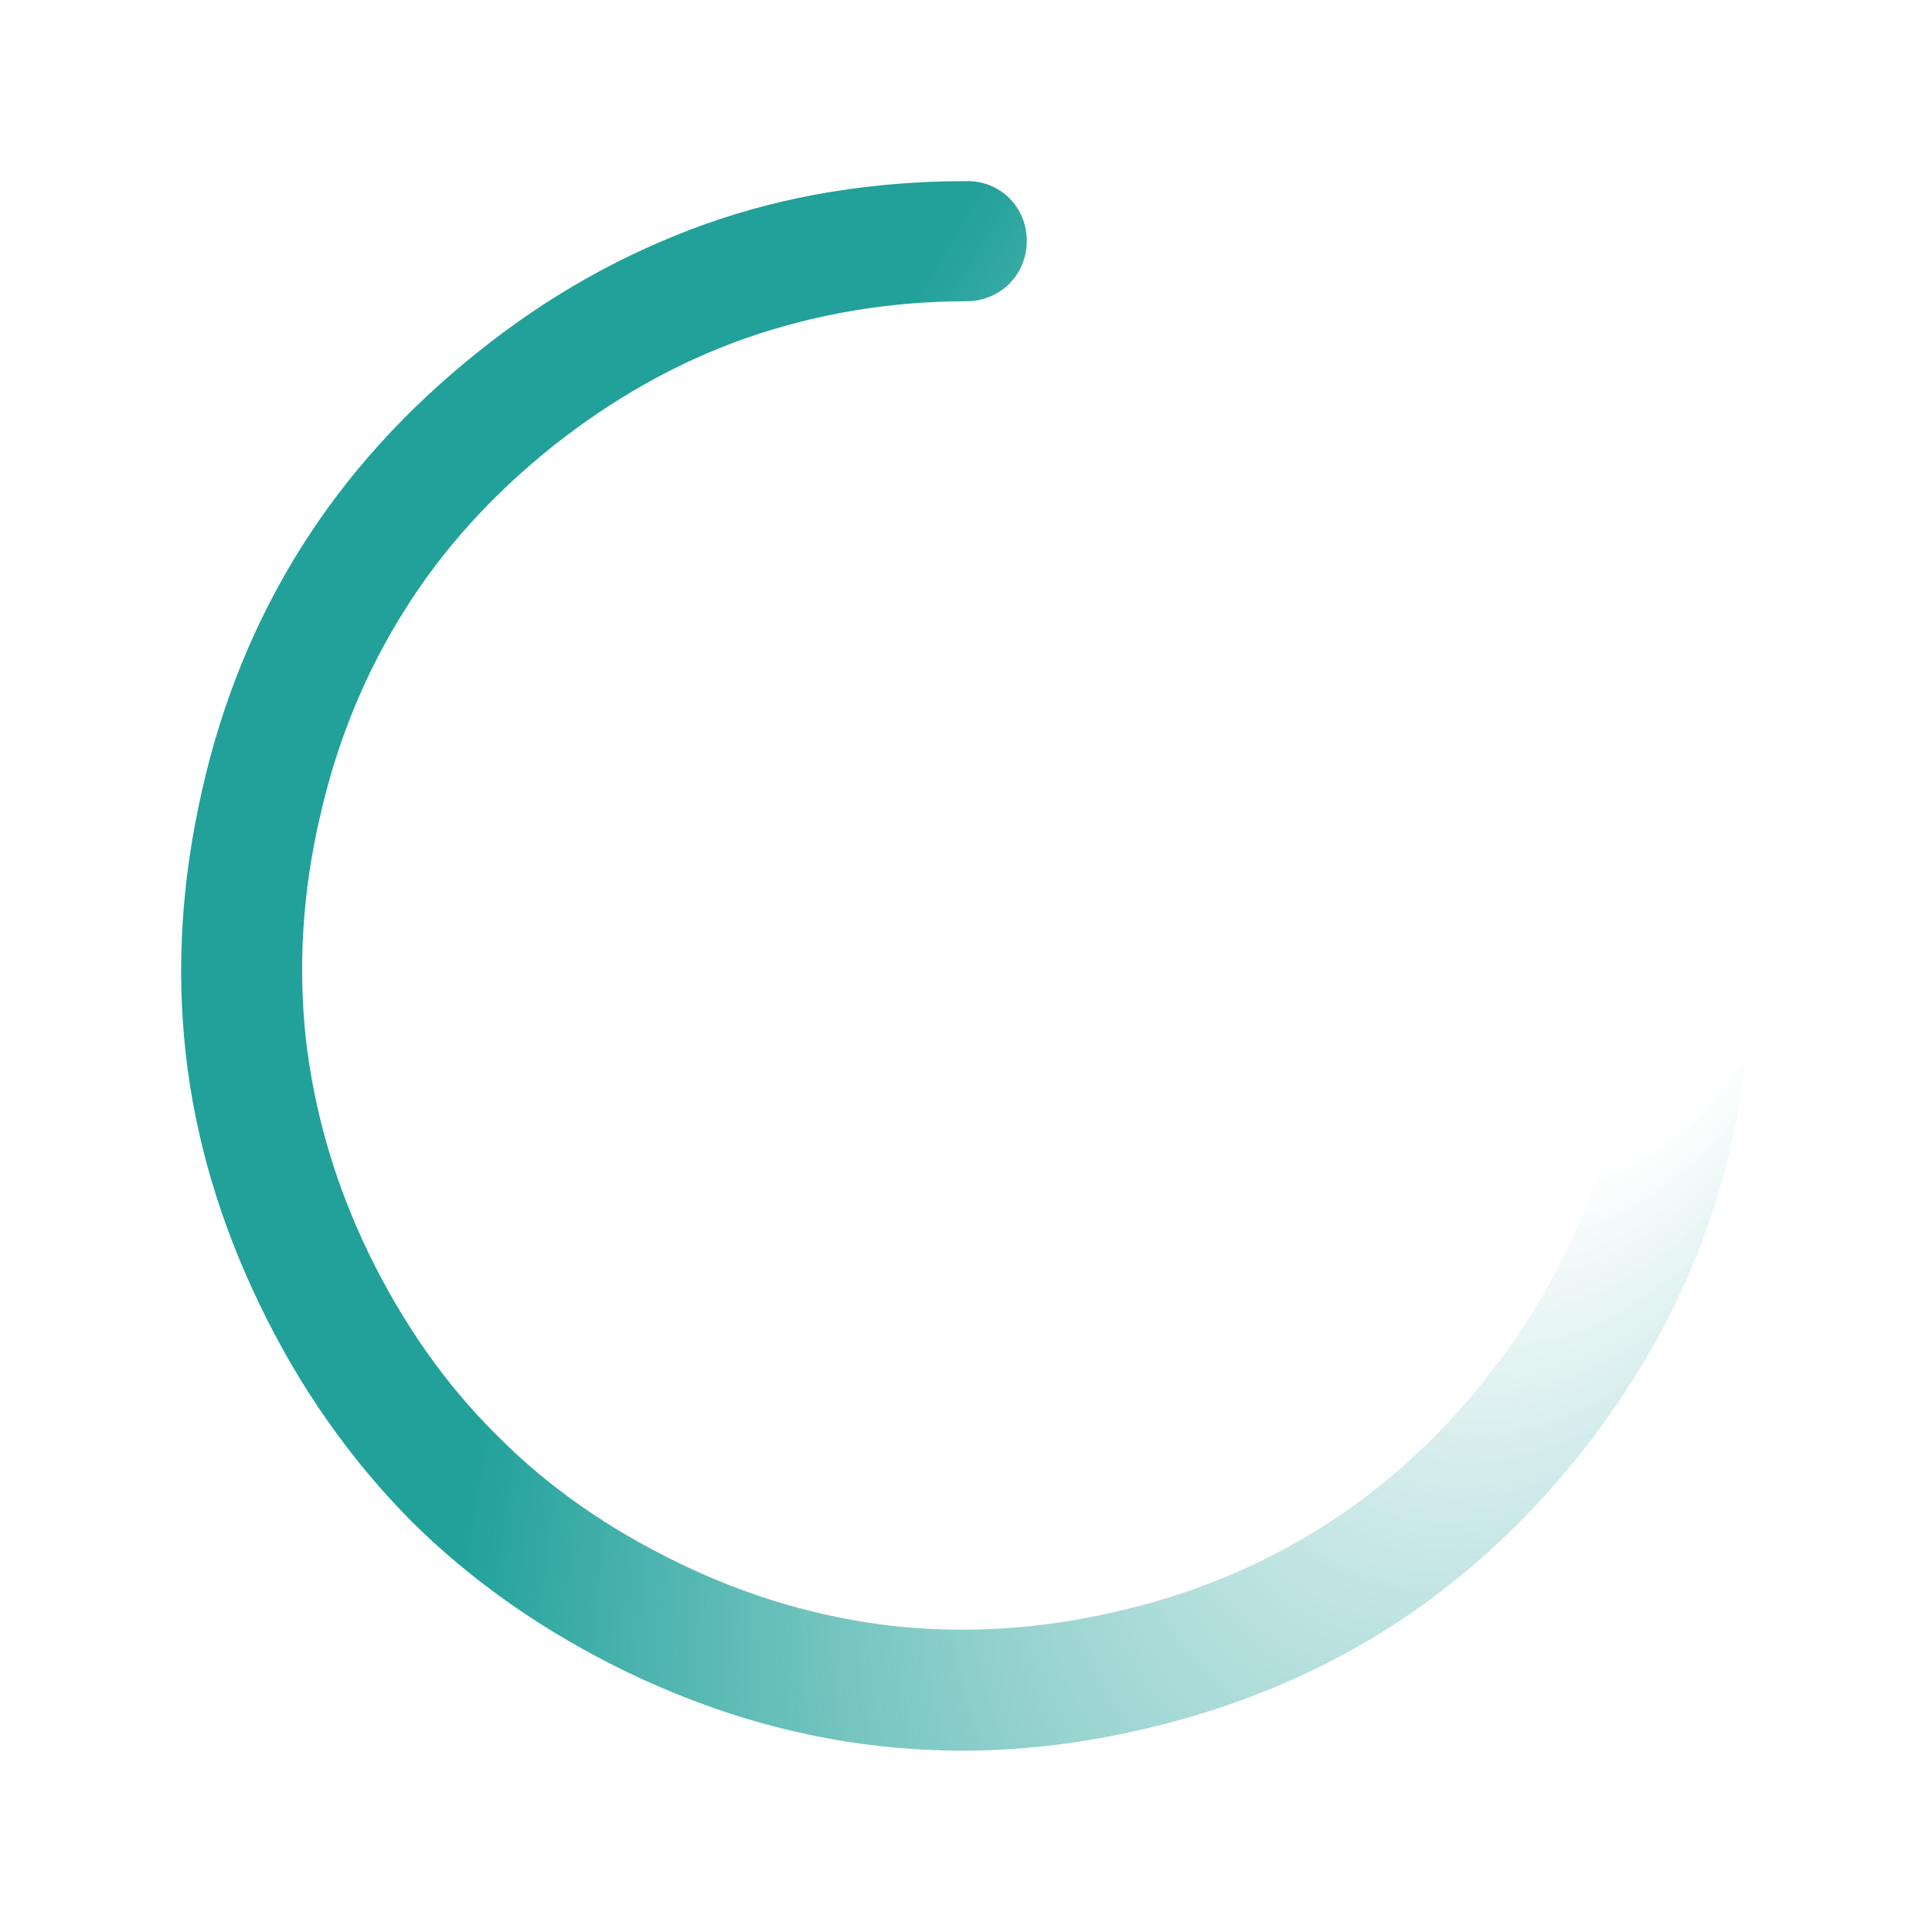
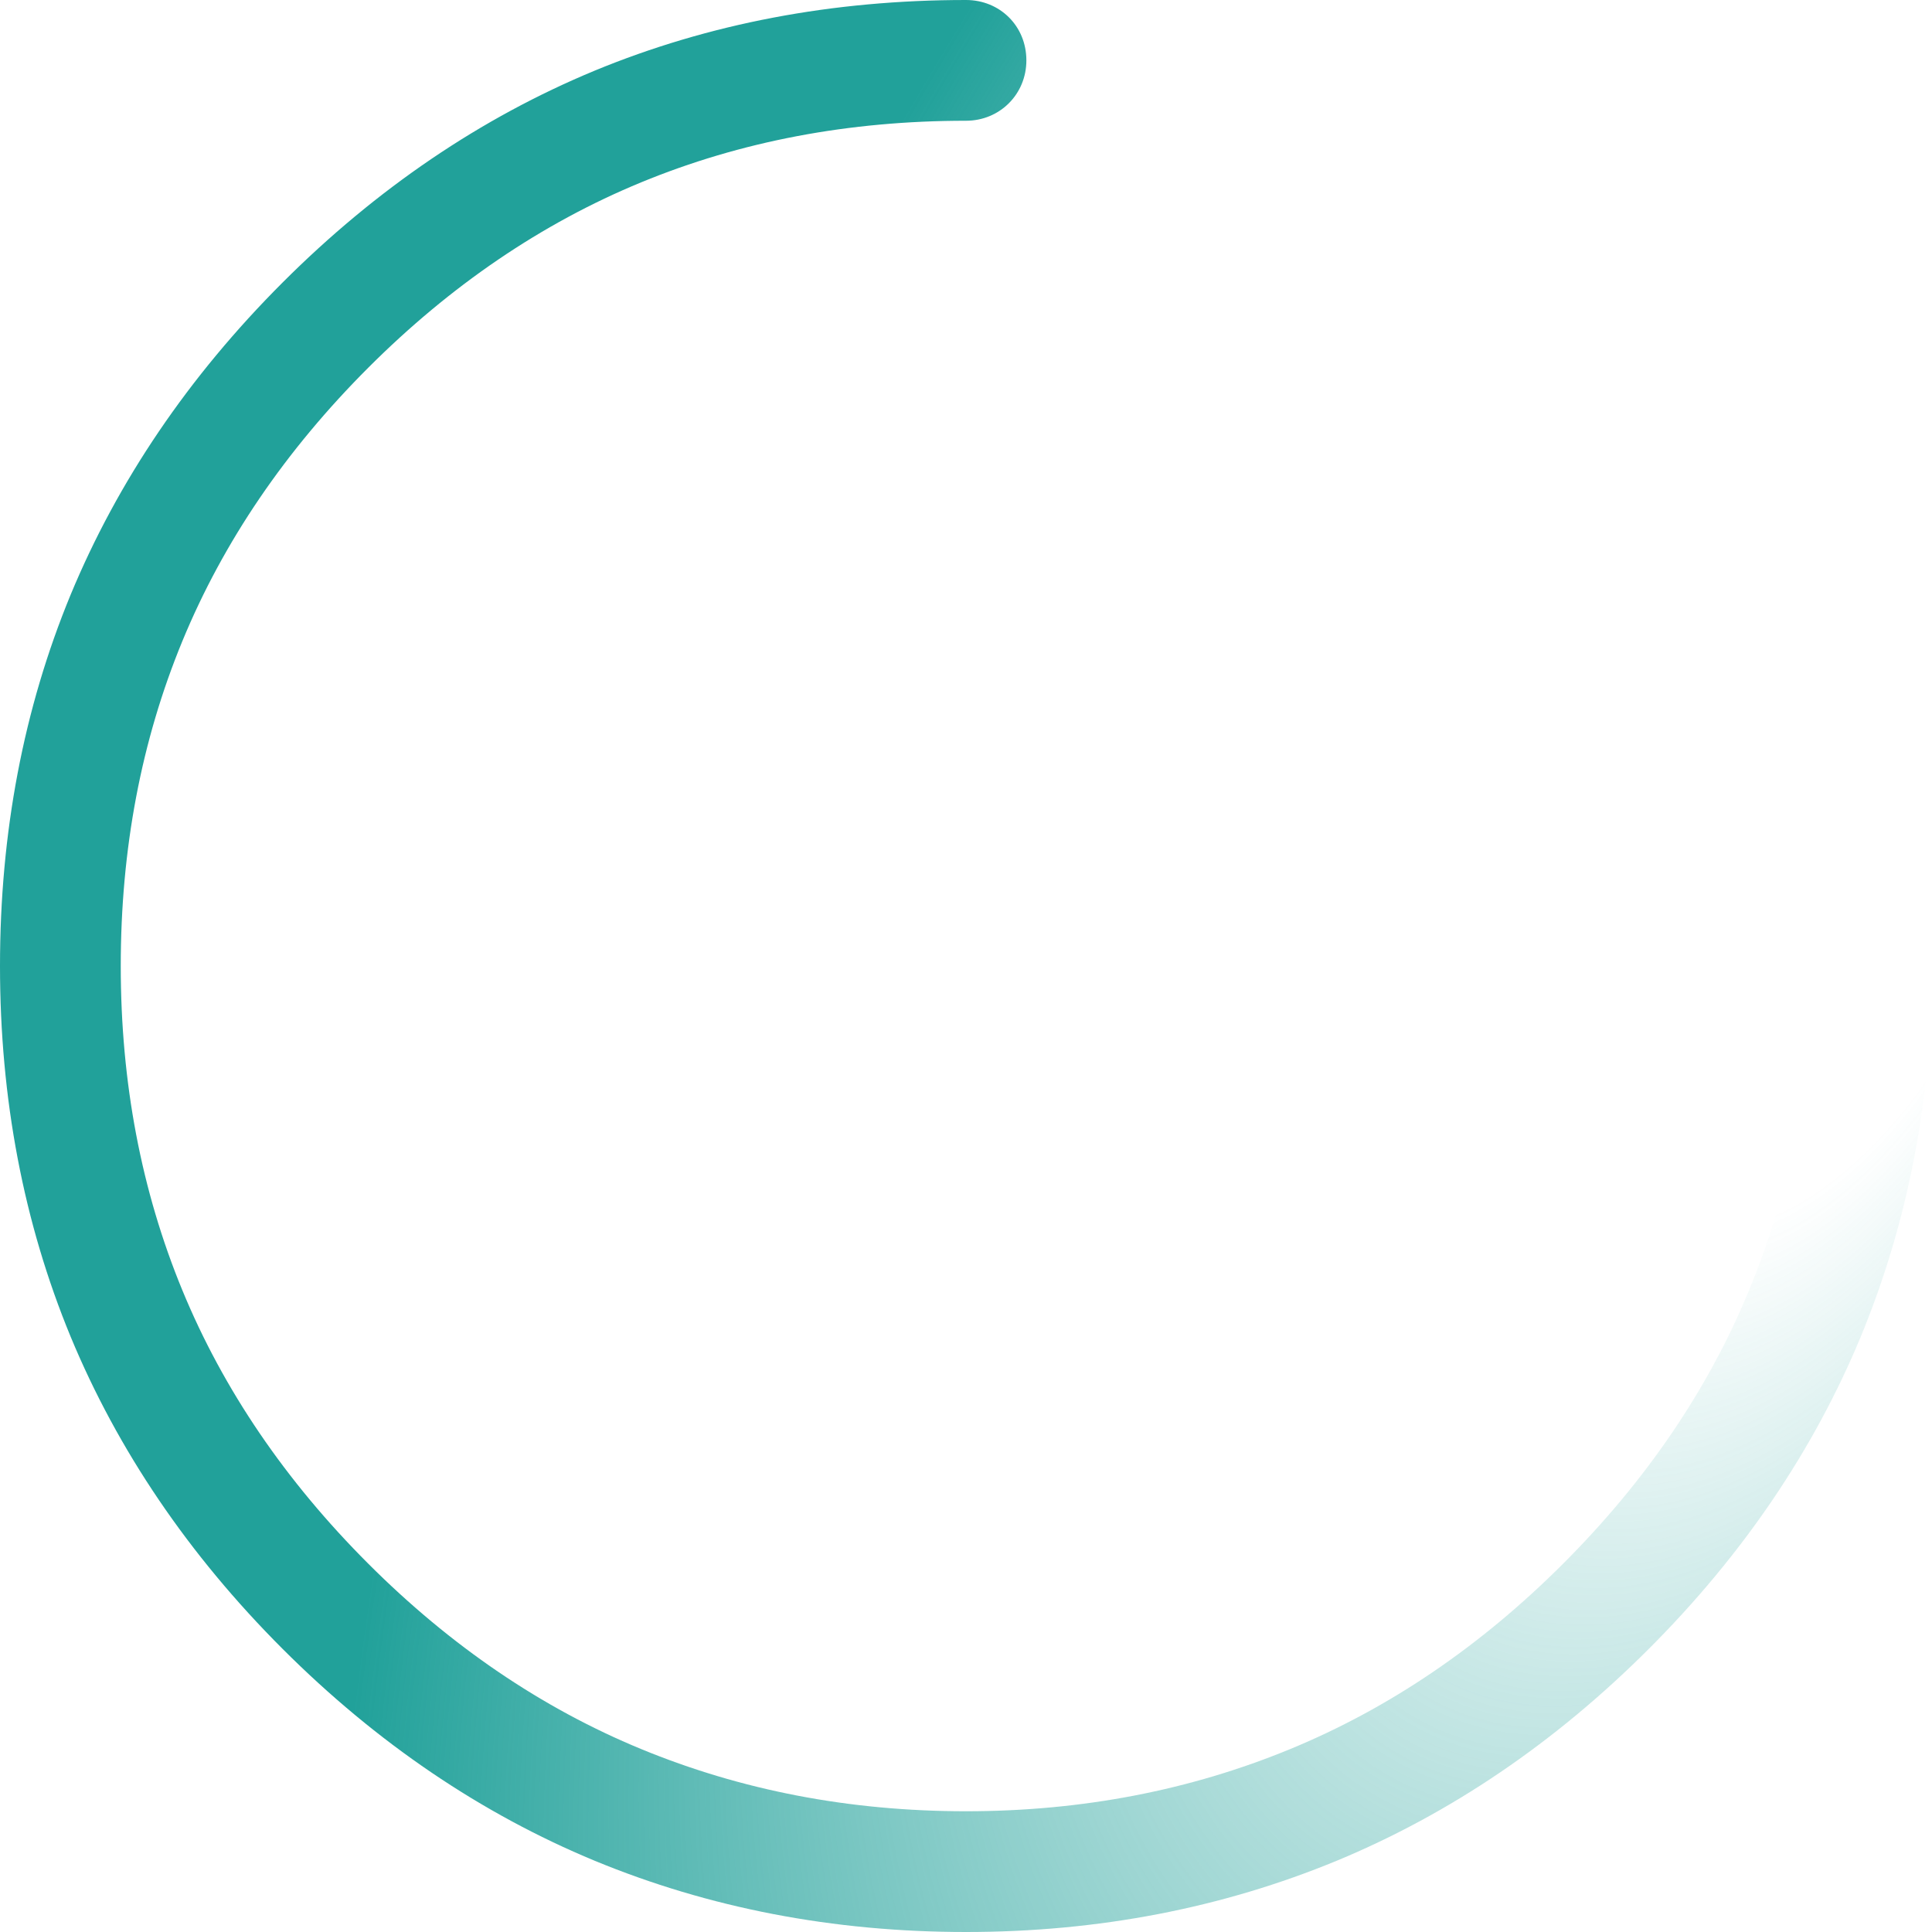
<svg xmlns="http://www.w3.org/2000/svg" width="32" height="32" viewBox="0 0 32 32" fill="none">
-   <path fill-rule="evenodd" clip-rule="evenodd" d="M28.287 20.3C28.767 18.94 28.997 17.51 28.997 15.99C28.997 15.43 28.567 14.99 28.007 14.99C27.447 14.99 27.007 15.43 27.007 15.99C27.007 17.27 26.797 18.49 26.397 19.63C25.997 20.77 25.397 21.84 24.607 22.84C23.807 23.84 22.897 24.67 21.867 25.31C20.847 25.95 19.707 26.42 18.457 26.7C17.207 26.99 15.977 27.06 14.777 26.93C13.577 26.79 12.397 26.45 11.247 25.89C10.087 25.33 9.077 24.63 8.227 23.77C7.367 22.92 6.667 21.91 6.107 20.76C5.547 19.6 5.207 18.42 5.067 17.22C4.937 16.02 5.007 14.79 5.297 13.54C5.577 12.29 6.047 11.15 6.687 10.13C7.327 9.1 8.157 8.19 9.157 7.39C10.157 6.6 11.217 6 12.357 5.6C13.507 5.2 14.727 4.99 16.007 4.99C16.567 4.99 17.007 4.55 17.007 3.99C17.007 3.43 16.567 2.99 16.007 3C14.487 3 13.037 3.23 11.687 3.71C10.347 4.19 9.087 4.89 7.917 5.83C6.727 6.78 5.747 7.86 4.987 9.07C4.227 10.28 3.677 11.62 3.347 13.09C3.007 14.58 2.917 16.03 3.077 17.46C3.237 18.87 3.647 20.26 4.307 21.62C4.967 22.99 5.807 24.18 6.817 25.2C7.827 26.2 9.017 27.03 10.377 27.69C11.747 28.35 13.137 28.76 14.567 28.92C15.987 29.08 17.427 28.99 18.897 28.65C20.387 28.31 21.727 27.76 22.947 27C24.147 26.24 25.227 25.27 26.167 24.09C27.107 22.91 27.817 21.64 28.287 20.3Z" fill="url(#paint0_radial_51718_999)" />
+   <path fill-rule="evenodd" clip-rule="evenodd" d="M30.82 22.14C31.6 20.25 32 18.2 32 16C32 15.43 31.56 15 31 15C30.43 15 30 15.43 30 16C30 17.93 29.65 19.72 28.97 21.37C28.29 23.02 27.26 24.53 25.89 25.9C24.53 27.26 23.02 28.29 21.37 28.97C19.72 29.65 17.93 30 16 30C14.06 30 12.27 29.65 10.62 28.97C8.97 28.29 7.46 27.26 6.1 25.9C4.73 24.53 3.7 23.02 3.02 21.37C2.34 19.72 2 17.93 2 16C2 14.06 2.34 12.27 3.02 10.62C3.7 8.97 4.73 7.46 6.1 6.09C7.46 4.73 8.97 3.7 10.62 3.02C12.27 2.34 14.06 2 16 2C16.56 2 17 1.56 17 1C17 0.43 16.56 0 16 0C13.79 0 11.74 0.39 9.85 1.17C7.97 1.95 6.24 3.12 4.68 4.68C3.12 6.24 1.95 7.97 1.17 9.85C0.39 11.74 0 13.79 0 16C0 18.2 0.39 20.25 1.17 22.14C1.95 24.02 3.12 25.75 4.68 27.31C6.24 28.87 7.97 30.04 9.85 30.82C11.74 31.6 13.79 32 16 32C18.2 32 20.25 31.6 22.14 30.82C24.02 30.04 25.75 28.87 27.31 27.31C28.87 25.75 30.04 24.02 30.82 22.14Z" fill="url(#paint0_radial_51718_999)" />
  <defs>
-     <radialGradient id="paint0_radial_51718_999" cx="0" cy="0" r="1" gradientUnits="userSpaceOnUse" gradientTransform="translate(27.6928 15.1389) rotate(116.791) scale(32.0299 16.0248)">
+     <radialGradient id="paint0_radial_51718_999" cx="0" cy="0" r="1" gradientUnits="userSpaceOnUse" gradientTransform="translate(30.3949 14.9422) rotate(116.792) scale(39.426 19.7253)">
      <stop offset="0.141" stop-color="#21A19A" stop-opacity="0" />
      <stop offset="1" stop-color="#21A19A" />
    </radialGradient>
  </defs>
</svg>
